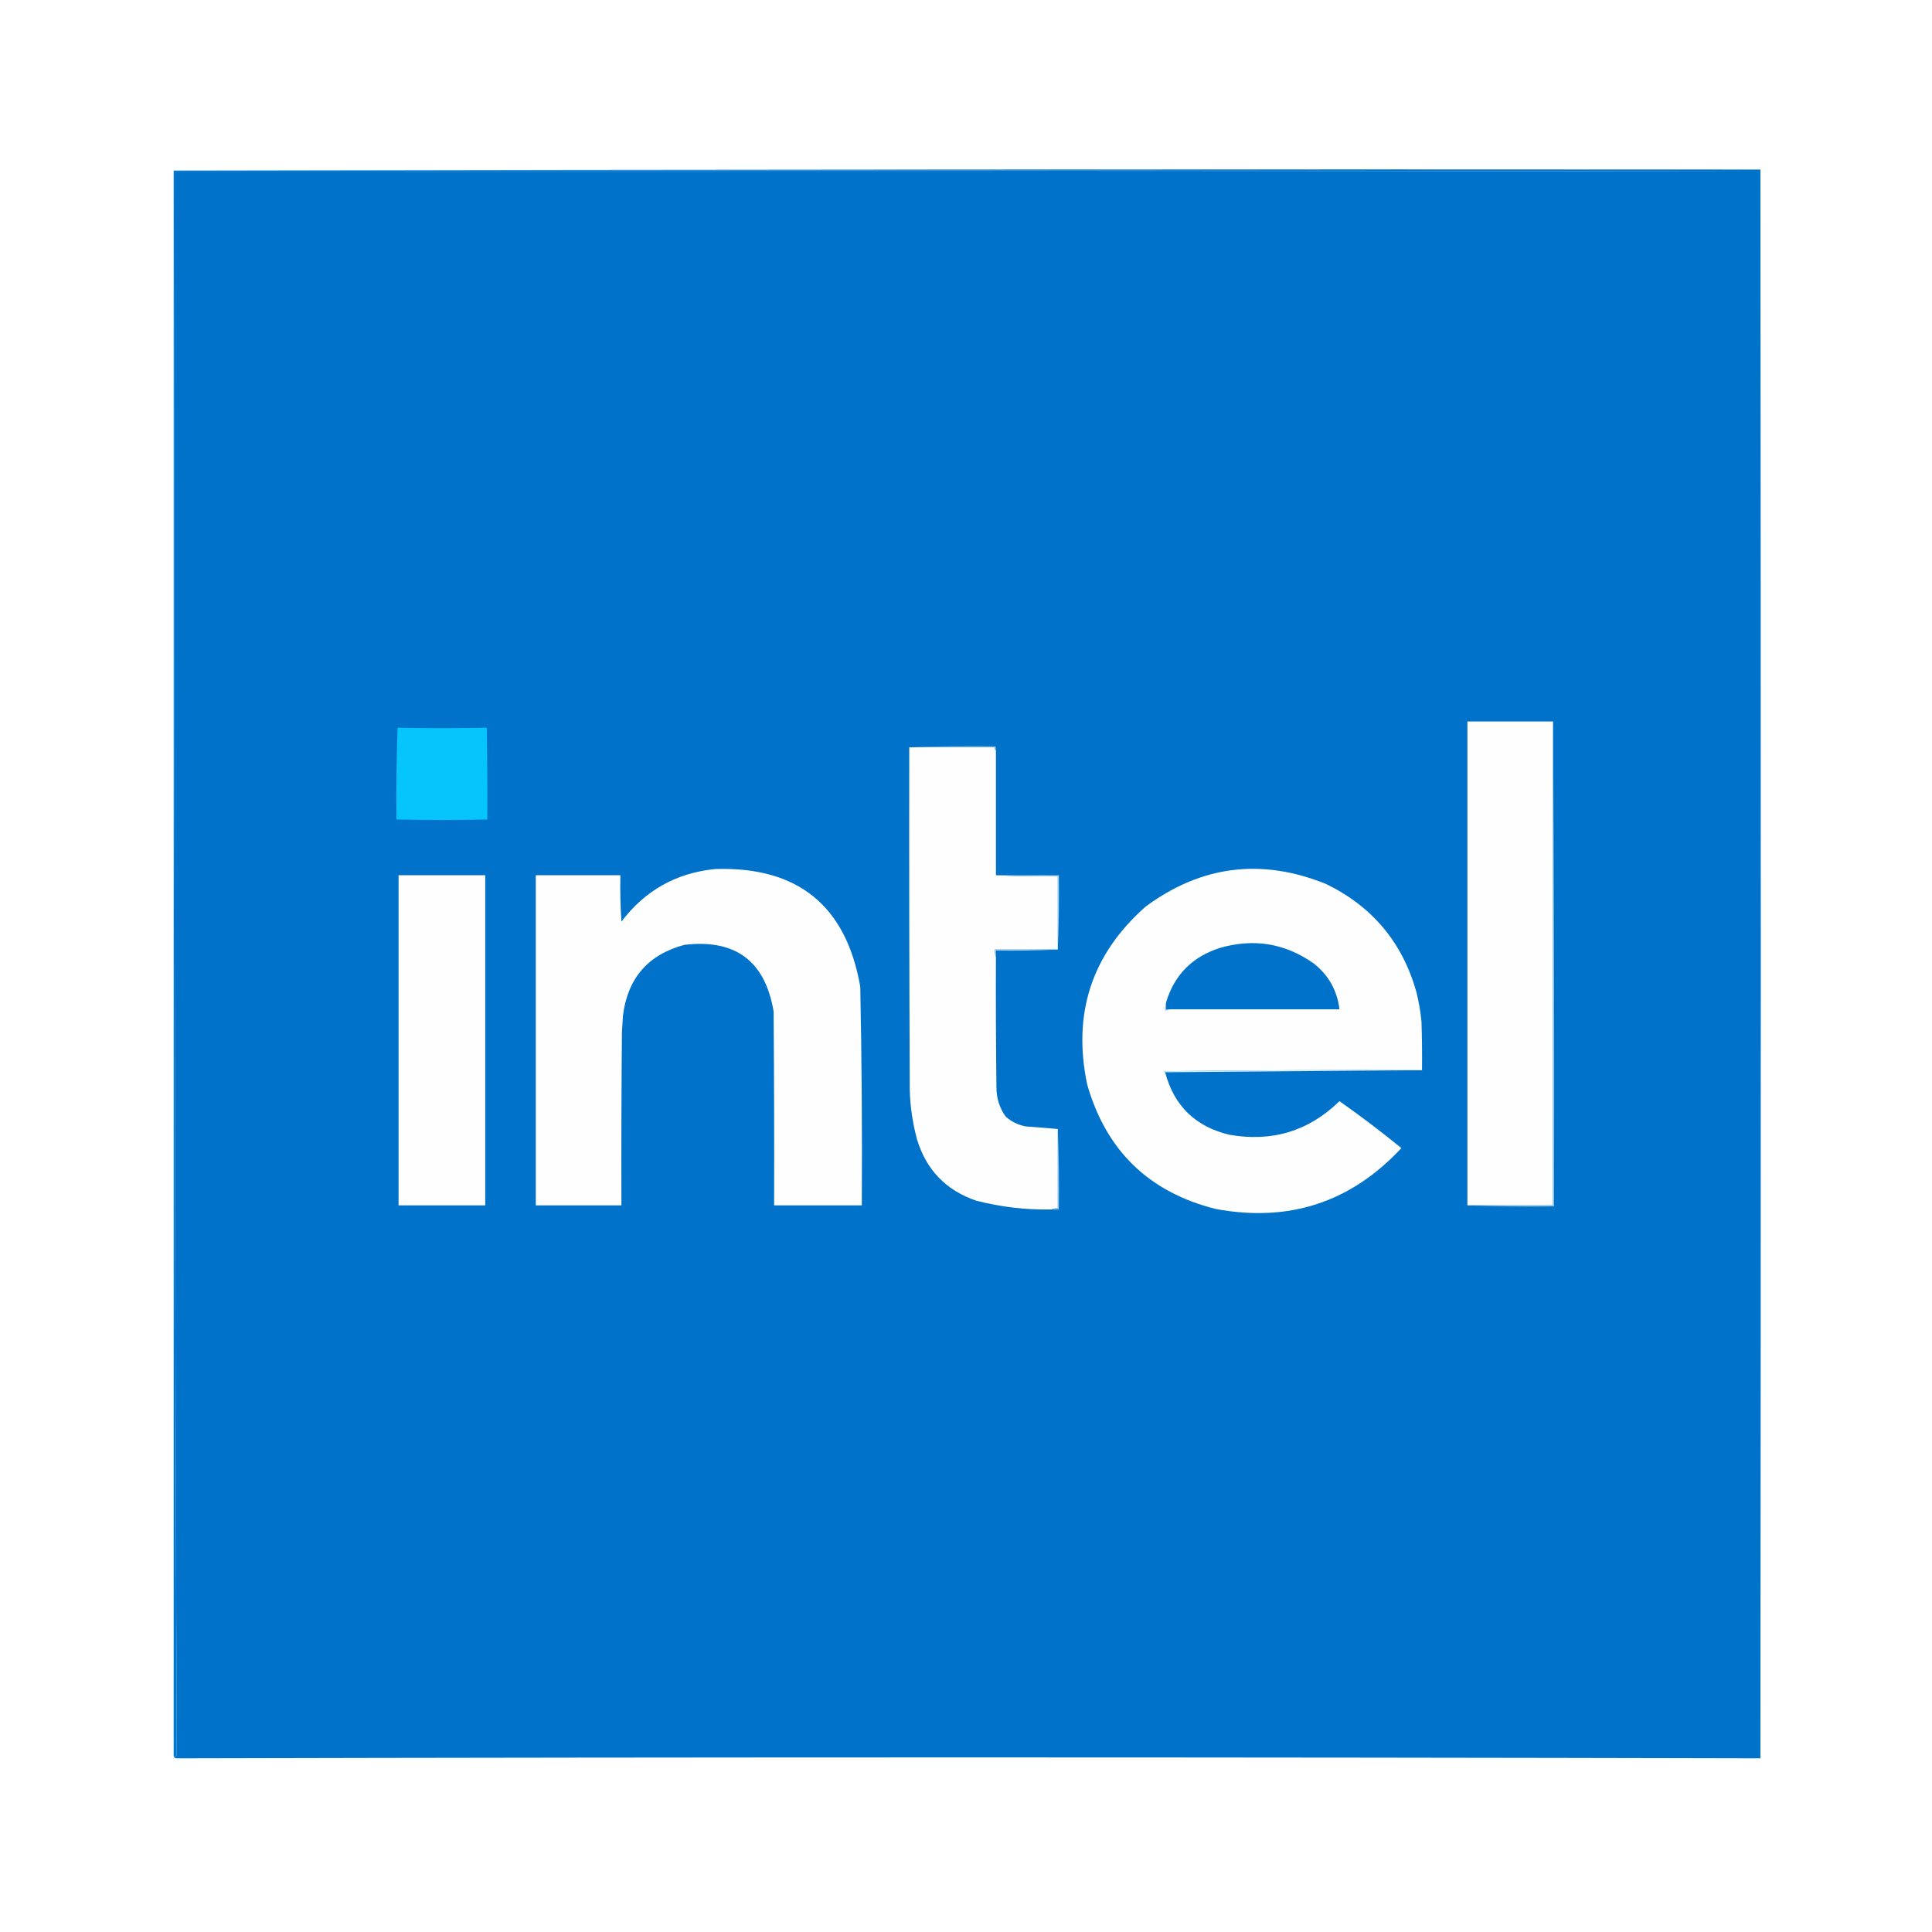
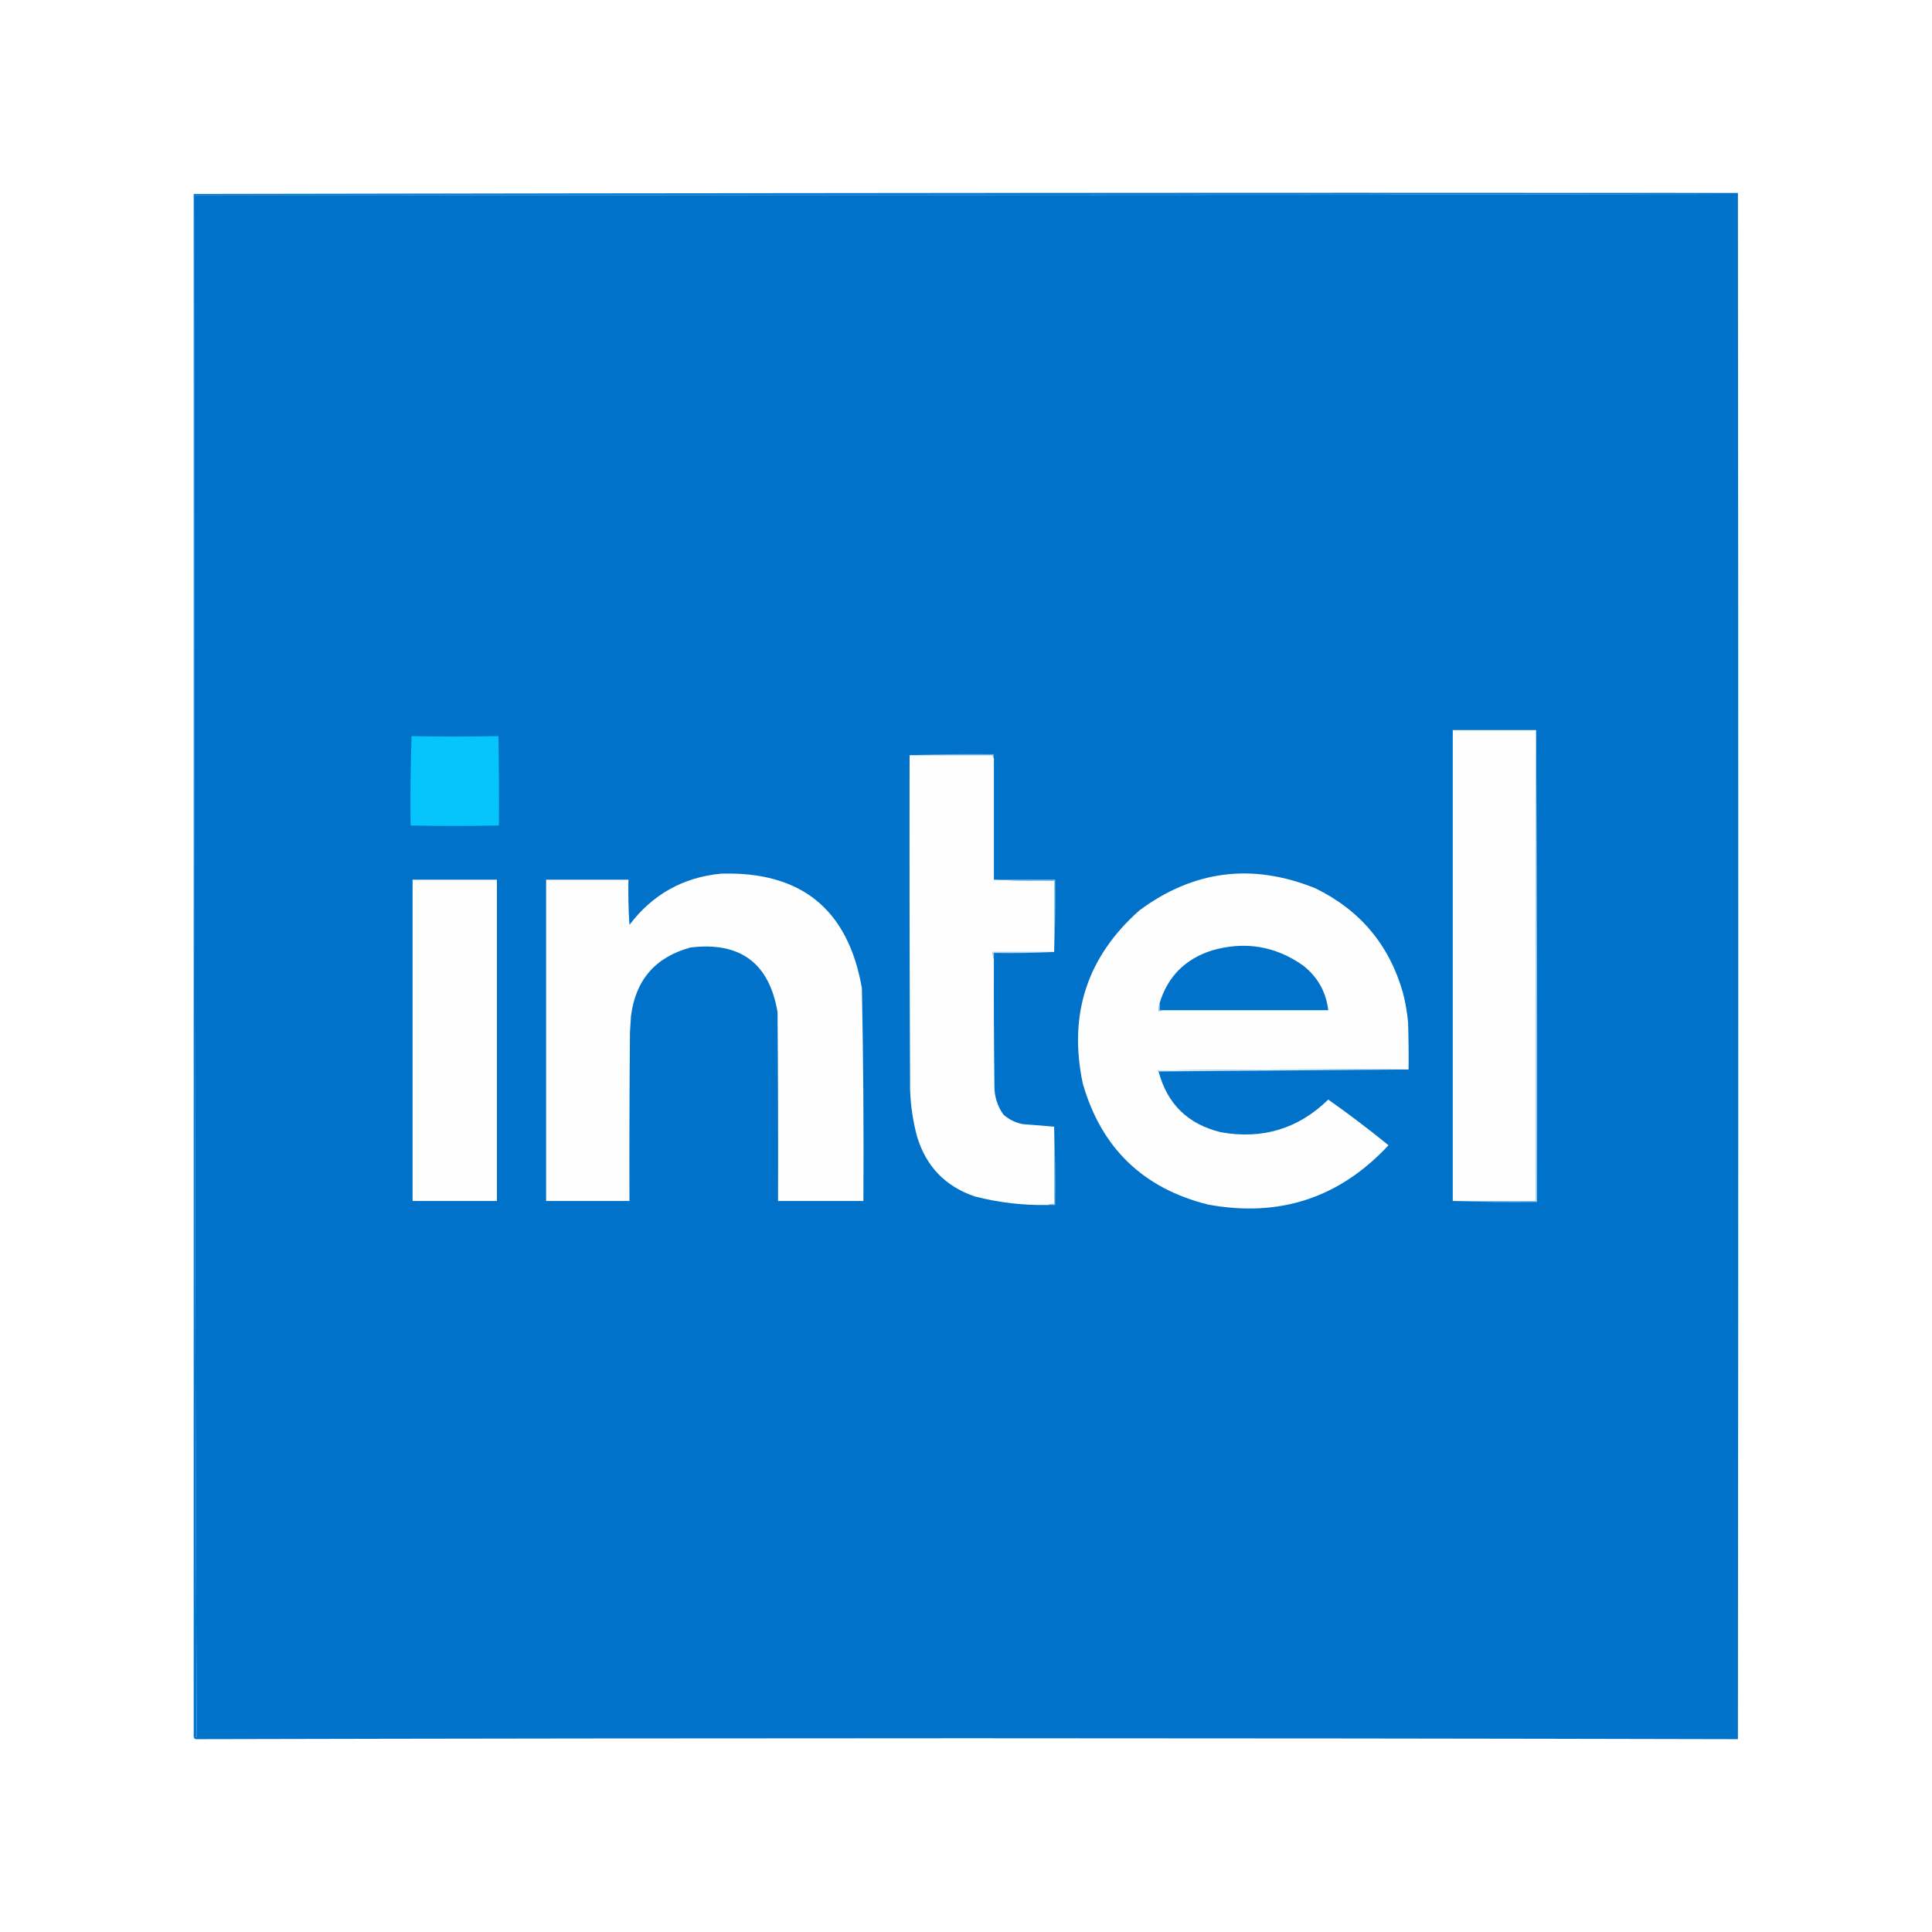
<svg xmlns="http://www.w3.org/2000/svg" version="1.1" width="1000" height="1000" viewBox="0 0 1000 1000" xml:space="preserve">
  <defs>
</defs>
  <rect x="0" y="0" width="100%" height="100%" fill="rgba(255,255,255,0)" />
-   <g transform="matrix(0.534 0 0 0.534 500.003 500.0017)" id="989135">
+   <g transform="matrix(0.9732 0 0 0.9732 499.9905 499.9905)" id="989135">
    <g style="" vector-effect="non-scaling-stroke">
-       <g transform="matrix(1 0 0 1 1.1762 -2.0611)">
+       <g transform="matrix(0.534 0 0 0.534 0.0016 0.0017)">
        <path style="stroke: none; stroke-width: 1; stroke-dasharray: none; stroke-linecap: butt; stroke-dashoffset: 0; stroke-linejoin: miter; stroke-miterlimit: 4; is-custom-font: none; font-file-url: none; fill: rgb(0,114,201); fill-rule: evenodd; opacity: 0.999;" transform=" translate(-1405.676, -788.4388)" d="M 636.5 19.5 C 1149 18.5 1661.67 18.167 2174.5 18.5 C 2174.97 531.907 2174.97 1045.24 2174.5 1558.5 C 1662.86 1557.29 1151.19 1557.29 639.5 1558.5 C 637.962 1558.55 636.962 1557.88 636.5 1556.5 C 637.552 1556.65 638.552 1556.48 639.5 1556 C 637.501 1044.37 636.834 532.54 637.5 20.5 C 1149.5 20.667 1661.5 20.5 2173.5 20 C 1661.17 19.5 1148.83 19.333 636.5 19.5 Z" stroke-linecap="round" />
      </g>
-       <g transform="matrix(1 0 0 1 0.5 -2.5048)">
+       <g transform="matrix(0.534 0 0 0.534 -0.3595 -0.2353)">
        <path style="stroke: none; stroke-width: 1; stroke-dasharray: none; stroke-linecap: butt; stroke-dashoffset: 0; stroke-linejoin: miter; stroke-miterlimit: 4; is-custom-font: none; font-file-url: none; fill: rgb(0,119,209); fill-rule: evenodd; opacity: 1;" transform=" translate(-1405, -787.9952)" d="M 636.5 19.5 C 1148.83 19.333 1661.17 19.5 2173.5 20 C 1661.5 20.5 1149.5 20.667 637.5 20.5 C 636.834 532.54 637.501 1044.37 639.5 1556 C 638.552 1556.48 637.552 1556.65 636.5 1556.5 C 636.5 1044.17 636.5 531.833 636.5 19.5 Z" stroke-linecap="round" />
      </g>
-       <g transform="matrix(1 0 0 1 527.5 -2.5)">
+       <g transform="matrix(0.534 0 0 0.534 281.0558 -0.2338)">
        <path style="stroke: none; stroke-width: 1; stroke-dasharray: none; stroke-linecap: butt; stroke-dashoffset: 0; stroke-linejoin: miter; stroke-miterlimit: 4; is-custom-font: none; font-file-url: none; fill: rgb(254,254,254); fill-rule: evenodd; opacity: 1;" transform=" translate(-1932, -788)" d="M 1973.5 553.5 C 1973.5 709.833 1973.5 866.167 1973.5 1022.5 C 1945.83 1022.5 1918.17 1022.5 1890.5 1022.5 C 1890.5 866.167 1890.5 709.833 1890.5 553.5 C 1918.17 553.5 1945.83 553.5 1973.5 553.5 Z" stroke-linecap="round" />
      </g>
-       <g transform="matrix(1 0 0 1 -508.0289 -186.2675)">
+       <g transform="matrix(0.534 0 0 0.534 -271.9143 -98.3656)">
        <path style="stroke: none; stroke-width: 1; stroke-dasharray: none; stroke-linecap: butt; stroke-dashoffset: 0; stroke-linejoin: miter; stroke-miterlimit: 4; is-custom-font: none; font-file-url: none; fill: rgb(6,197,252); fill-rule: evenodd; opacity: 1;" transform=" translate(-896.4711, -604.2325)" d="M 853.5 559.5 C 882.138 560.11 910.972 560.11 940 559.5 C 940.5 589.165 940.667 618.831 940.5 648.5 C 911.693 649.12 882.36 649.12 852.5 648.5 C 852.175 618.76 852.508 589.093 853.5 559.5 Z" stroke-linecap="round" />
      </g>
-       <g transform="matrix(1 0 0 1 -13 -211.0618)">
+       <g transform="matrix(0.534 0 0 0.534 -7.57 -111.606)">
        <path style="stroke: none; stroke-width: 1; stroke-dasharray: none; stroke-linecap: butt; stroke-dashoffset: 0; stroke-linejoin: miter; stroke-miterlimit: 4; is-custom-font: none; font-file-url: none; fill: rgb(109,176,225); fill-rule: evenodd; opacity: 1;" transform=" translate(-1391.5, -579.4381)" d="M 1349.5 578.5 C 1377.33 577.502 1405.33 577.169 1433.5 577.5 C 1433.5 578.833 1433.5 580.167 1433.5 581.5 C 1432.6 580.791 1432.26 579.791 1432.5 578.5 C 1404.83 578.5 1377.17 578.5 1349.5 578.5 Z" stroke-linecap="round" />
      </g>
-       <g transform="matrix(1 0 0 1 16.9681 12.0251)">
+       <g transform="matrix(0.534 0 0 0.534 8.433 7.5225)">
        <path style="stroke: none; stroke-width: 1; stroke-dasharray: none; stroke-linecap: butt; stroke-dashoffset: 0; stroke-linejoin: miter; stroke-miterlimit: 4; is-custom-font: none; font-file-url: none; fill: rgb(254,254,254); fill-rule: evenodd; opacity: 1;" transform=" translate(-1421.468, -802.5251)" d="M 1349.5 578.5 C 1377.17 578.5 1404.83 578.5 1432.5 578.5 C 1432.26 579.791 1432.6 580.791 1433.5 581.5 C 1433.5 621.833 1433.5 662.167 1433.5 702.5 C 1453.33 703.497 1473.33 703.83 1493.5 703.5 C 1493.5 727.167 1493.5 750.833 1493.5 774.5 C 1473.17 774.5 1452.83 774.5 1432.5 774.5 C 1432.2 777.059 1432.53 779.393 1433.5 781.5 C 1433.33 823.501 1433.5 865.501 1434 907.5 C 1433.87 918.218 1436.87 927.885 1443 936.5 C 1448.61 941.438 1455.11 944.605 1462.5 946 C 1473 946.75 1483.33 947.583 1493.5 948.5 C 1493.5 974.167 1493.5 999.833 1493.5 1025.5 C 1491.26 1025.21 1489.26 1025.54 1487.5 1026.5 C 1462.74 1026.97 1438.41 1024.14 1414.5 1018 C 1385.18 1008.01 1366.01 988.178 1357 958.5 C 1352.86 943.115 1350.52 927.448 1350 911.5 C 1349.5 800.501 1349.33 689.501 1349.5 578.5 Z" stroke-linecap="round" />
      </g>
-       <g transform="matrix(1 0 0 1 -258.9228 68.9406)">
+       <g transform="matrix(0.534 0 0 0.534 -138.892 37.9151)">
        <path style="stroke: none; stroke-width: 1; stroke-dasharray: none; stroke-linecap: butt; stroke-dashoffset: 0; stroke-linejoin: miter; stroke-miterlimit: 4; is-custom-font: none; font-file-url: none; fill: rgb(254,254,254); fill-rule: evenodd; opacity: 1;" transform=" translate(-1145.577, -859.4406)" d="M 1161.5 696.5 C 1241.45 693.966 1288.28 731.966 1302 810.5 C 1303.44 881.153 1303.94 951.82 1303.5 1022.5 C 1275.17 1022.5 1246.83 1022.5 1218.5 1022.5 C 1218.67 959.832 1218.5 897.166 1218 834.5 C 1209.79 785.645 1180.95 764.145 1131.5 770 C 1096.41 779.43 1076.58 802.263 1072 838.5 C 1071.67 843.833 1071.33 849.167 1071 854.5 C 1070.5 910.499 1070.33 966.499 1070.5 1022.5 C 1042.83 1022.5 1015.17 1022.5 987.5 1022.5 C 987.5 915.833 987.5 809.167 987.5 702.5 C 1014.83 702.5 1042.17 702.5 1069.5 702.5 C 1069.17 717.515 1069.5 732.515 1070.5 747.5 C 1093.43 717.204 1123.76 700.204 1161.5 696.5 Z" stroke-linecap="round" />
      </g>
-       <g transform="matrix(1 0 0 1 277.4165 72.6392)">
+       <g transform="matrix(0.534 0 0 0.534 147.512 39.8902)">
        <path style="stroke: none; stroke-width: 1; stroke-dasharray: none; stroke-linecap: butt; stroke-dashoffset: 0; stroke-linejoin: miter; stroke-miterlimit: 4; is-custom-font: none; font-file-url: none; fill: rgb(254,254,254); fill-rule: evenodd; opacity: 1;" transform=" translate(-1681.917, -863.1392)" d="M 1846.5 891.5 C 1763.16 891.167 1679.83 891.5 1596.5 892.5 C 1596.62 893.107 1596.96 893.44 1597.5 893.5 C 1606.1 925.931 1626.77 946.097 1659.5 954 C 1700.98 961.426 1736.65 950.593 1766.5 921.5 C 1787 935.926 1807 951.093 1826.5 967 C 1777.64 1019.54 1717.64 1039.21 1646.5 1026 C 1581.89 1009.77 1540.39 969.6 1522 905.5 C 1507.5 836.683 1526.33 779.183 1578.5 733 C 1632.53 693.046 1690.87 685.712 1753.5 711 C 1798.29 732.786 1827.46 767.619 1841 815.5 C 1843.4 825.027 1845.07 834.694 1846 844.5 C 1846.5 860.163 1846.67 875.83 1846.5 891.5 Z" stroke-linecap="round" />
      </g>
-       <g transform="matrix(1 0 0 1 -508 72)">
+       <g transform="matrix(0.534 0 0 0.534 -271.8989 39.5488)">
        <path style="stroke: none; stroke-width: 1; stroke-dasharray: none; stroke-linecap: butt; stroke-dashoffset: 0; stroke-linejoin: miter; stroke-miterlimit: 4; is-custom-font: none; font-file-url: none; fill: rgb(254,254,254); fill-rule: evenodd; opacity: 1;" transform=" translate(-896.5, -862.5)" d="M 854.5 702.5 C 882.5 702.5 910.5 702.5 938.5 702.5 C 938.5 809.167 938.5 915.833 938.5 1022.5 C 910.5 1022.5 882.5 1022.5 854.5 1022.5 C 854.5 915.833 854.5 809.167 854.5 702.5 Z" stroke-linecap="round" />
      </g>
-       <g transform="matrix(1 0 0 1 59.5618 -52)">
+       <g transform="matrix(0.534 0 0 0.534 31.1778 -26.6672)">
        <path style="stroke: none; stroke-width: 1; stroke-dasharray: none; stroke-linecap: butt; stroke-dashoffset: 0; stroke-linejoin: miter; stroke-miterlimit: 4; is-custom-font: none; font-file-url: none; fill: rgb(157,208,237); fill-rule: evenodd; opacity: 1;" transform=" translate(-1464.062, -738.5)" d="M 1433.5 702.5 C 1453.83 702.5 1474.17 702.5 1494.5 702.5 C 1494.83 726.672 1494.5 750.672 1493.5 774.5 C 1493.5 750.833 1493.5 727.167 1493.5 703.5 C 1473.33 703.83 1453.33 703.497 1433.5 702.5 Z" stroke-linecap="round" />
      </g>
-       <g transform="matrix(1 0 0 1 278 9.9094)">
+       <g transform="matrix(0.534 0 0 0.534 147.8235 6.3923)">
        <path style="stroke: none; stroke-width: 1; stroke-dasharray: none; stroke-linecap: butt; stroke-dashoffset: 0; stroke-linejoin: miter; stroke-miterlimit: 4; is-custom-font: none; font-file-url: none; fill: rgb(1,114,201); fill-rule: evenodd; opacity: 1;" transform=" translate(-1682.5, -800.4093)" d="M 1601.5 832.5 C 1600.5 832.5 1599.5 832.5 1598.5 832.5 C 1598.5 830.167 1598.5 827.833 1598.5 825.5 C 1606.53 799.068 1623.86 781.568 1650.5 773 C 1683.47 763.48 1713.8 768.48 1741.5 788 C 1755.96 799.419 1764.29 814.253 1766.5 832.5 C 1711.5 832.5 1656.5 832.5 1601.5 832.5 Z" stroke-linecap="round" />
      </g>
-       <g transform="matrix(1 0 0 1 58.4465 -12.5)">
+       <g transform="matrix(0.534 0 0 0.534 30.5823 -5.5743)">
        <path style="stroke: none; stroke-width: 1; stroke-dasharray: none; stroke-linecap: butt; stroke-dashoffset: 0; stroke-linejoin: miter; stroke-miterlimit: 4; is-custom-font: none; font-file-url: none; fill: rgb(171,211,239); fill-rule: evenodd; opacity: 1;" transform=" translate(-1462.947, -778)" d="M 1493.5 774.5 C 1473.67 775.497 1453.67 775.83 1433.5 775.5 C 1433.5 777.5 1433.5 779.5 1433.5 781.5 C 1432.53 779.393 1432.2 777.059 1432.5 774.5 C 1452.83 774.5 1473.17 774.5 1493.5 774.5 Z" stroke-linecap="round" />
      </g>
-       <g transform="matrix(1 0 0 1 194.9444 39.0448)">
+       <g transform="matrix(0.534 0 0 0.534 103.4718 21.9505)">
        <path style="stroke: none; stroke-width: 1; stroke-dasharray: none; stroke-linecap: butt; stroke-dashoffset: 0; stroke-linejoin: miter; stroke-miterlimit: 4; is-custom-font: none; font-file-url: none; fill: rgb(140,194,233); fill-rule: evenodd; opacity: 1;" transform=" translate(-1599.444, -829.5448)" d="M 1598.5 825.5 C 1598.5 827.833 1598.5 830.167 1598.5 832.5 C 1599.5 832.5 1600.5 832.5 1601.5 832.5 C 1600.43 833.434 1599.1 833.768 1597.5 833.5 C 1597.19 830.615 1597.53 827.948 1598.5 825.5 Z" stroke-linecap="round" />
      </g>
-       <g transform="matrix(1 0 0 1 317 101.9375)">
+       <g transform="matrix(0.534 0 0 0.534 168.6495 55.5351)">
        <path style="stroke: none; stroke-width: 1; stroke-dasharray: none; stroke-linecap: butt; stroke-dashoffset: 0; stroke-linejoin: miter; stroke-miterlimit: 4; is-custom-font: none; font-file-url: none; fill: rgb(210,236,248); fill-rule: evenodd; opacity: 1;" transform=" translate(-1721.5, -892.4376)" d="M 1846.5 891.5 C 1763.5 892.167 1680.5 892.833 1597.5 893.5 C 1596.96 893.44 1596.62 893.107 1596.5 892.5 C 1679.83 891.5 1763.16 891.167 1846.5 891.5 Z" stroke-linecap="round" />
      </g>
-       <g transform="matrix(1 0 0 1 86.5618 197)">
+       <g transform="matrix(0.534 0 0 0.534 45.5957 106.2983)">
        <path style="stroke: none; stroke-width: 1; stroke-dasharray: none; stroke-linecap: butt; stroke-dashoffset: 0; stroke-linejoin: miter; stroke-miterlimit: 4; is-custom-font: none; font-file-url: none; fill: rgb(142,200,234); fill-rule: evenodd; opacity: 1;" transform=" translate(-1491.062, -987.5)" d="M 1493.5 948.5 C 1494.5 974.328 1494.83 1000.33 1494.5 1026.5 C 1492.17 1026.5 1489.83 1026.5 1487.5 1026.5 C 1489.26 1025.54 1491.26 1025.21 1493.5 1025.5 C 1493.5 999.833 1493.5 974.167 1493.5 948.5 Z" stroke-linecap="round" />
      </g>
-       <g transform="matrix(1 0 0 1 528.0618 -1.9382)">
+       <g transform="matrix(0.534 0 0 0.534 281.3558 0.0662)">
        <path style="stroke: none; stroke-width: 1; stroke-dasharray: none; stroke-linecap: butt; stroke-dashoffset: 0; stroke-linejoin: miter; stroke-miterlimit: 4; is-custom-font: none; font-file-url: none; fill: rgb(142,200,235); fill-rule: evenodd; opacity: 1;" transform=" translate(-1932.562, -788.5618)" d="M 1973.5 553.5 C 1974.5 709.999 1974.83 866.666 1974.5 1023.5 C 1945.76 1023.83 1917.76 1023.5 1890.5 1022.5 C 1918.17 1022.5 1945.83 1022.5 1973.5 1022.5 C 1973.5 866.167 1973.5 709.833 1973.5 553.5 Z" stroke-linecap="round" />
      </g>
    </g>
  </g>
</svg>
